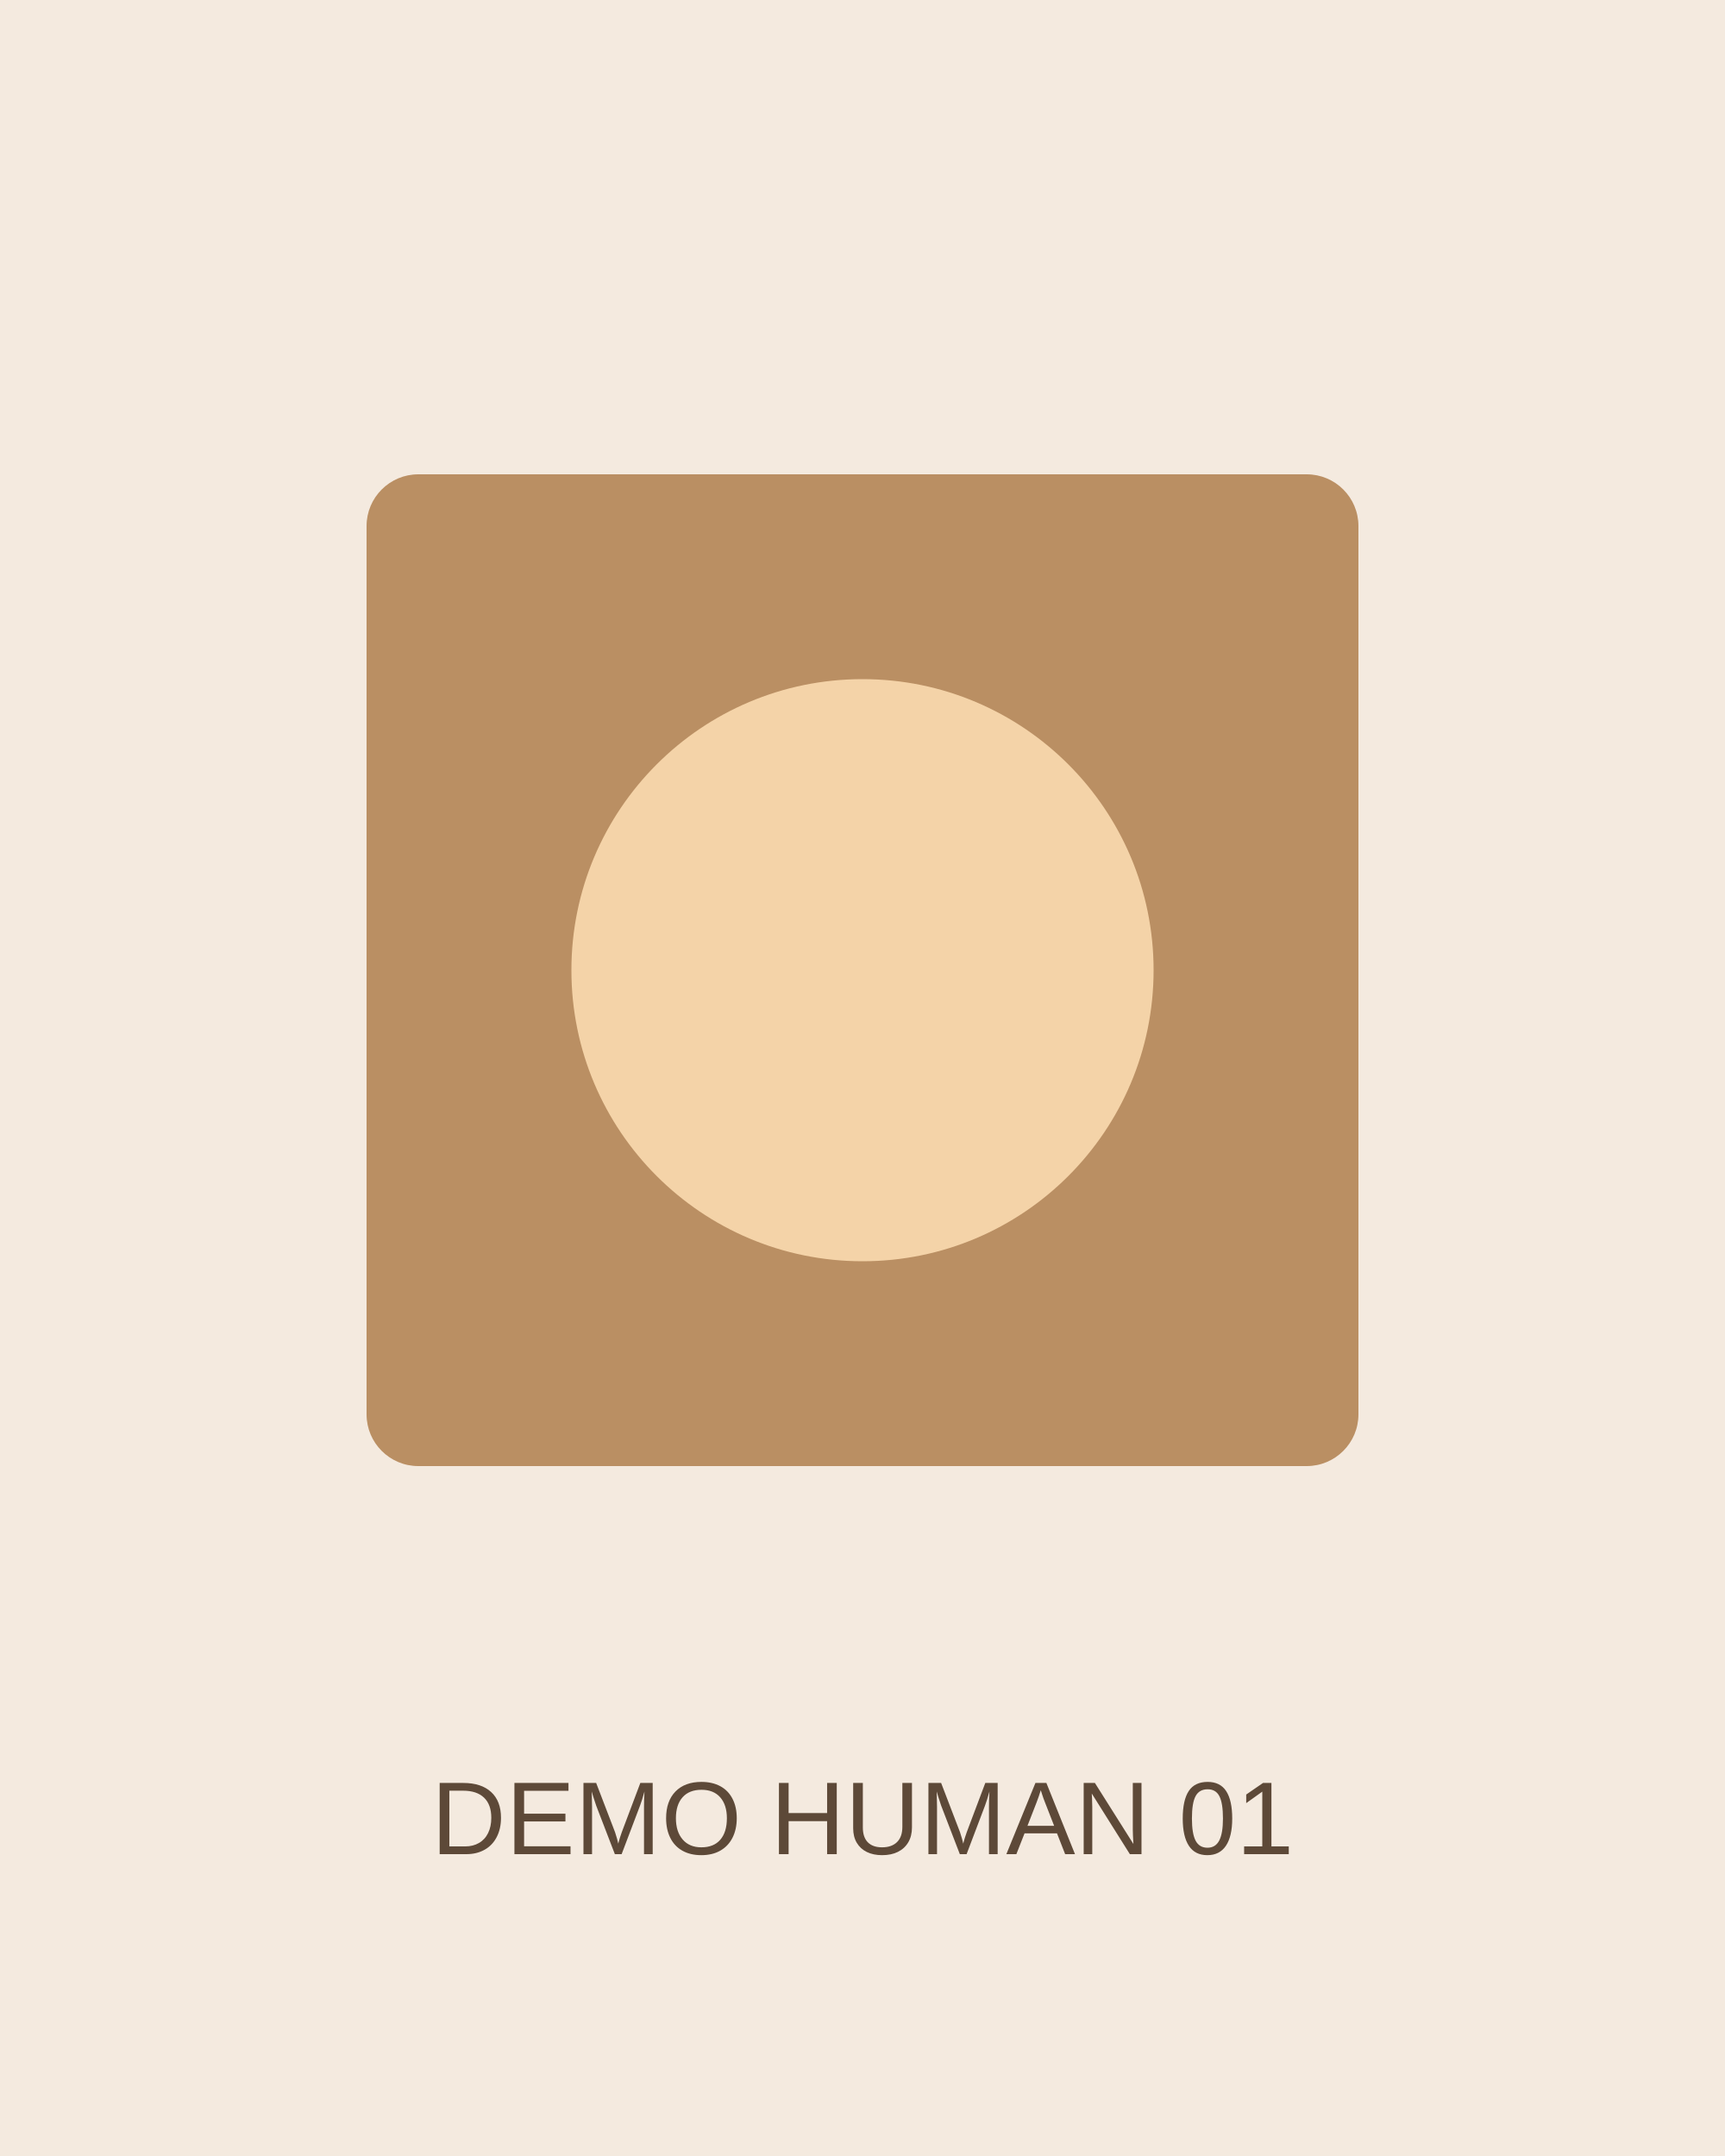
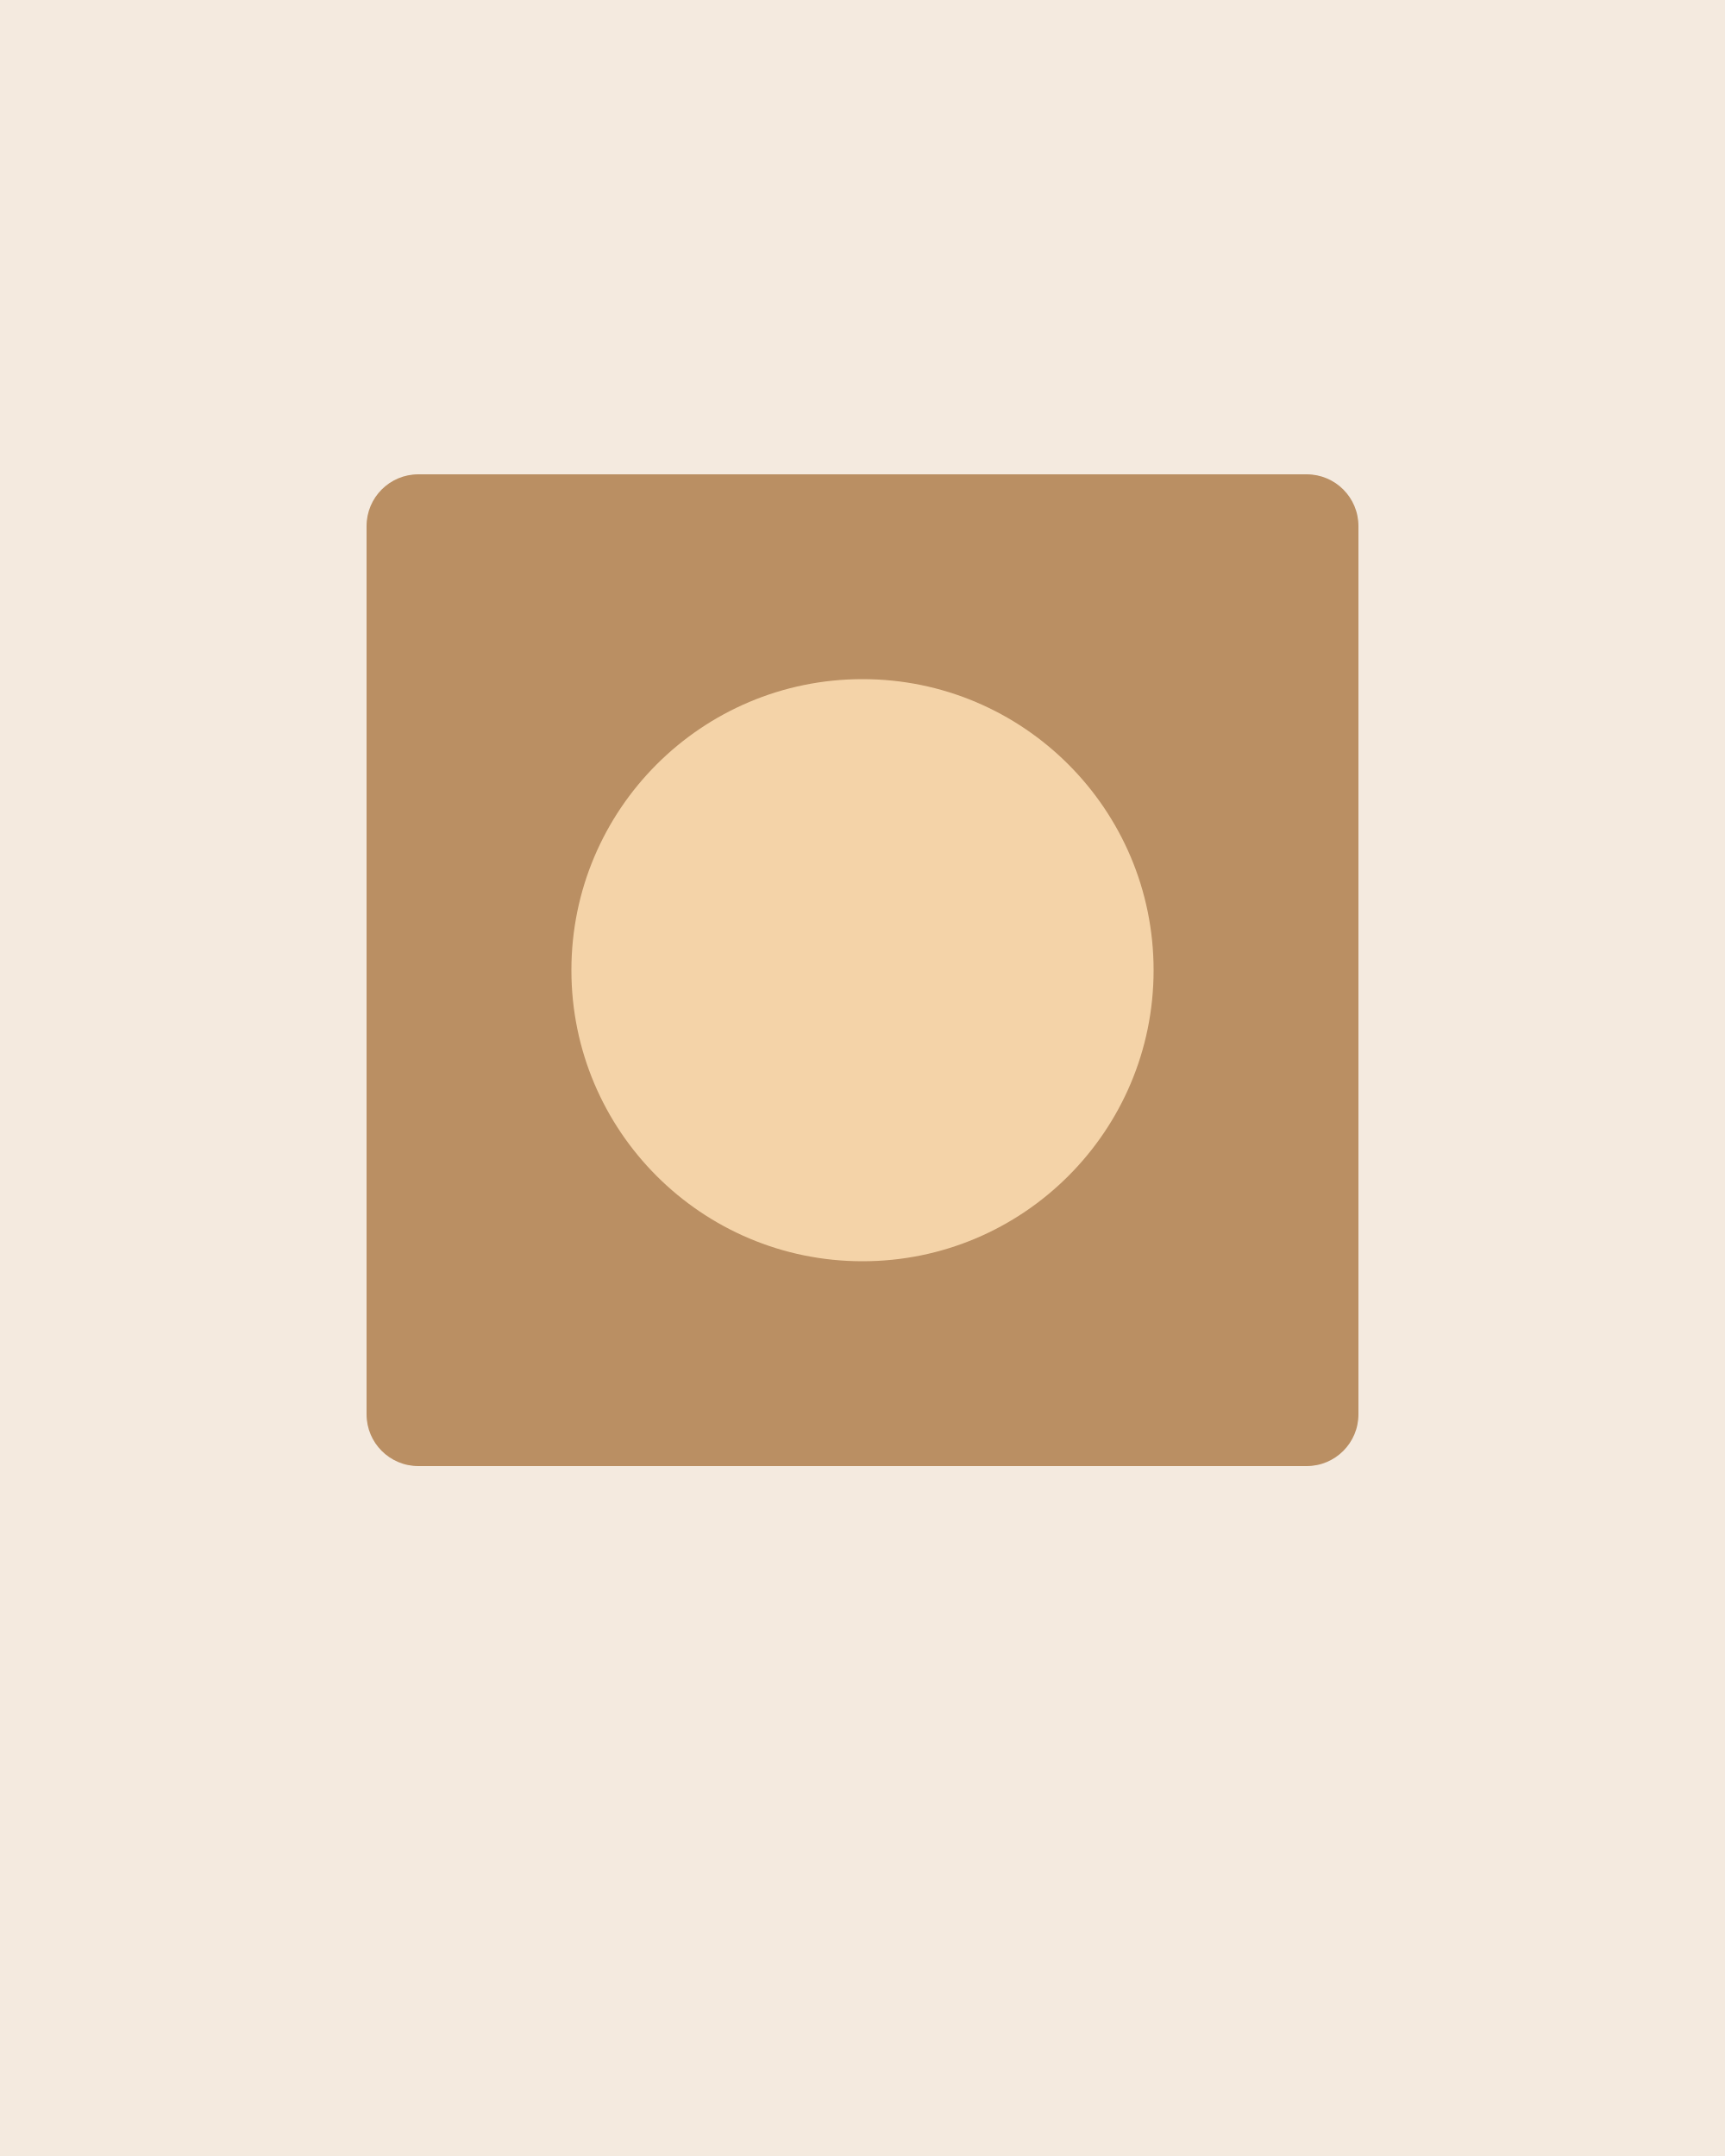
<svg xmlns="http://www.w3.org/2000/svg" viewBox="0 0 800 1000">
  <rect width="800" height="1000" fill="#f4eadf" />
  <rect x="170" y="220" width="460" height="460" rx="24" fill="#ba8f63" />
  <circle cx="400" cy="450" r="135" fill="#f4d3a8" />
-   <text x="400" y="860" font-family="Arial, sans-serif" font-size="48" text-anchor="middle" fill="#5d4938">DEMO HUMAN 01</text>
</svg>
